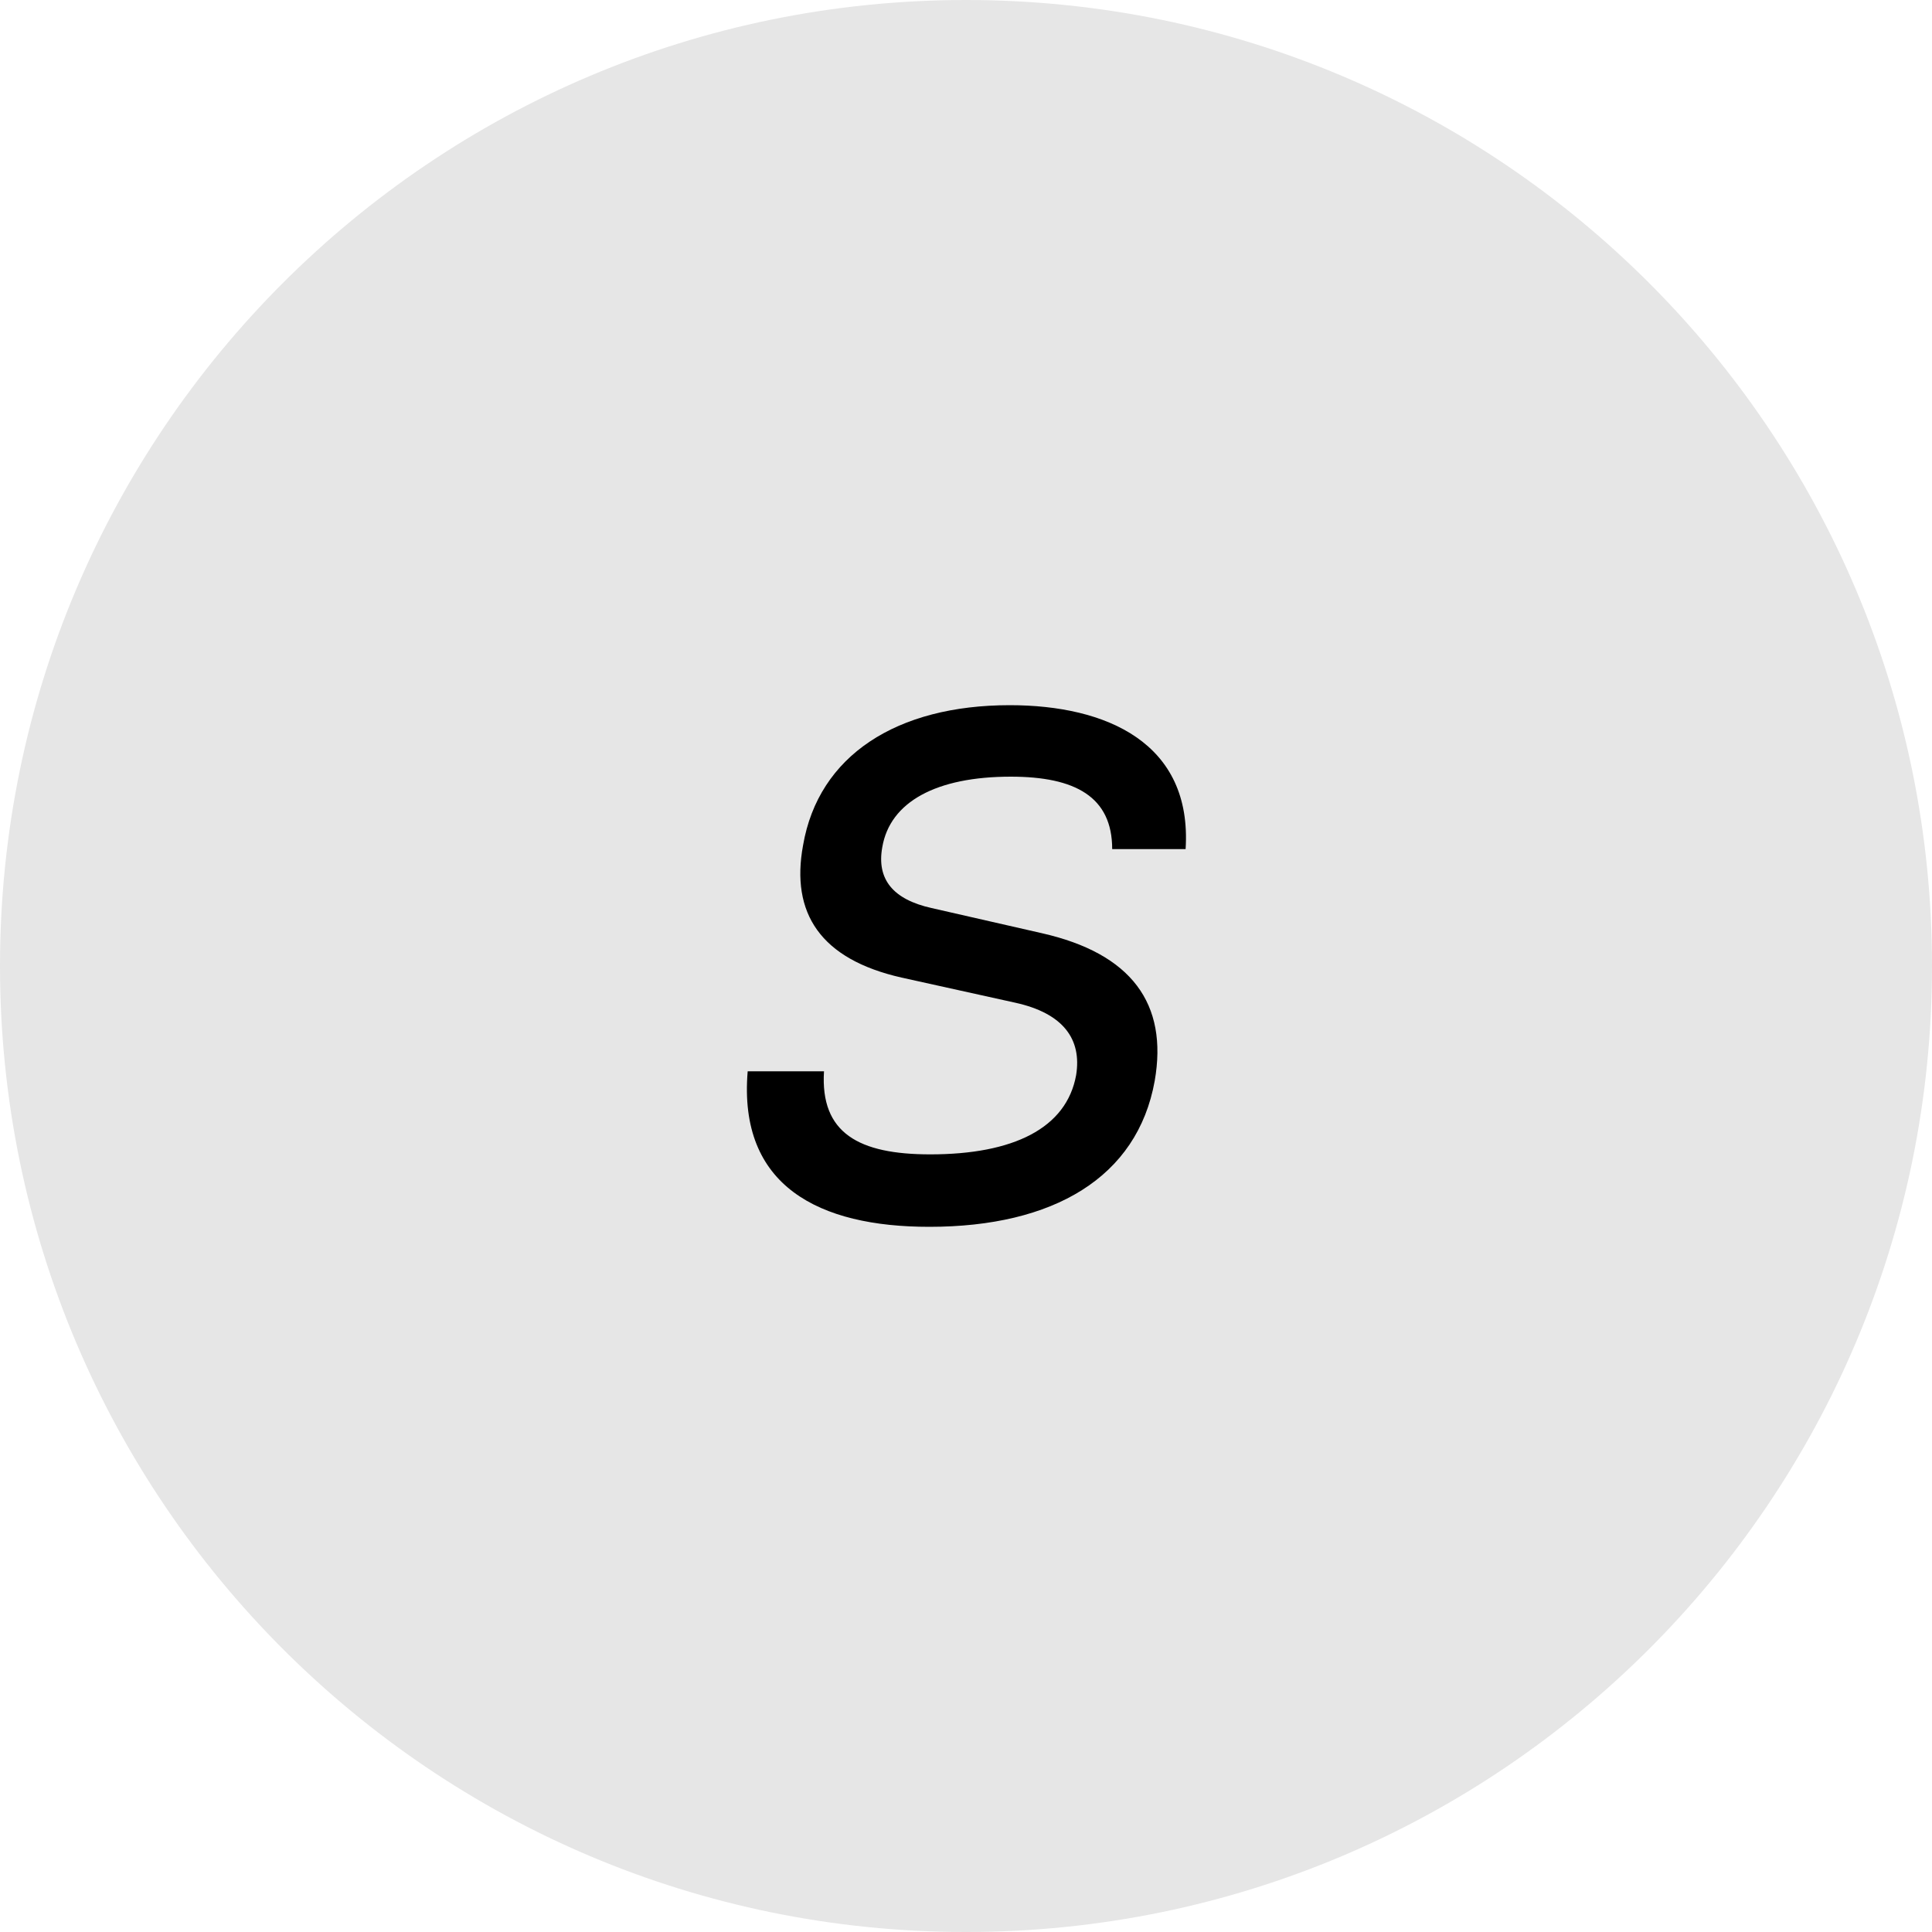
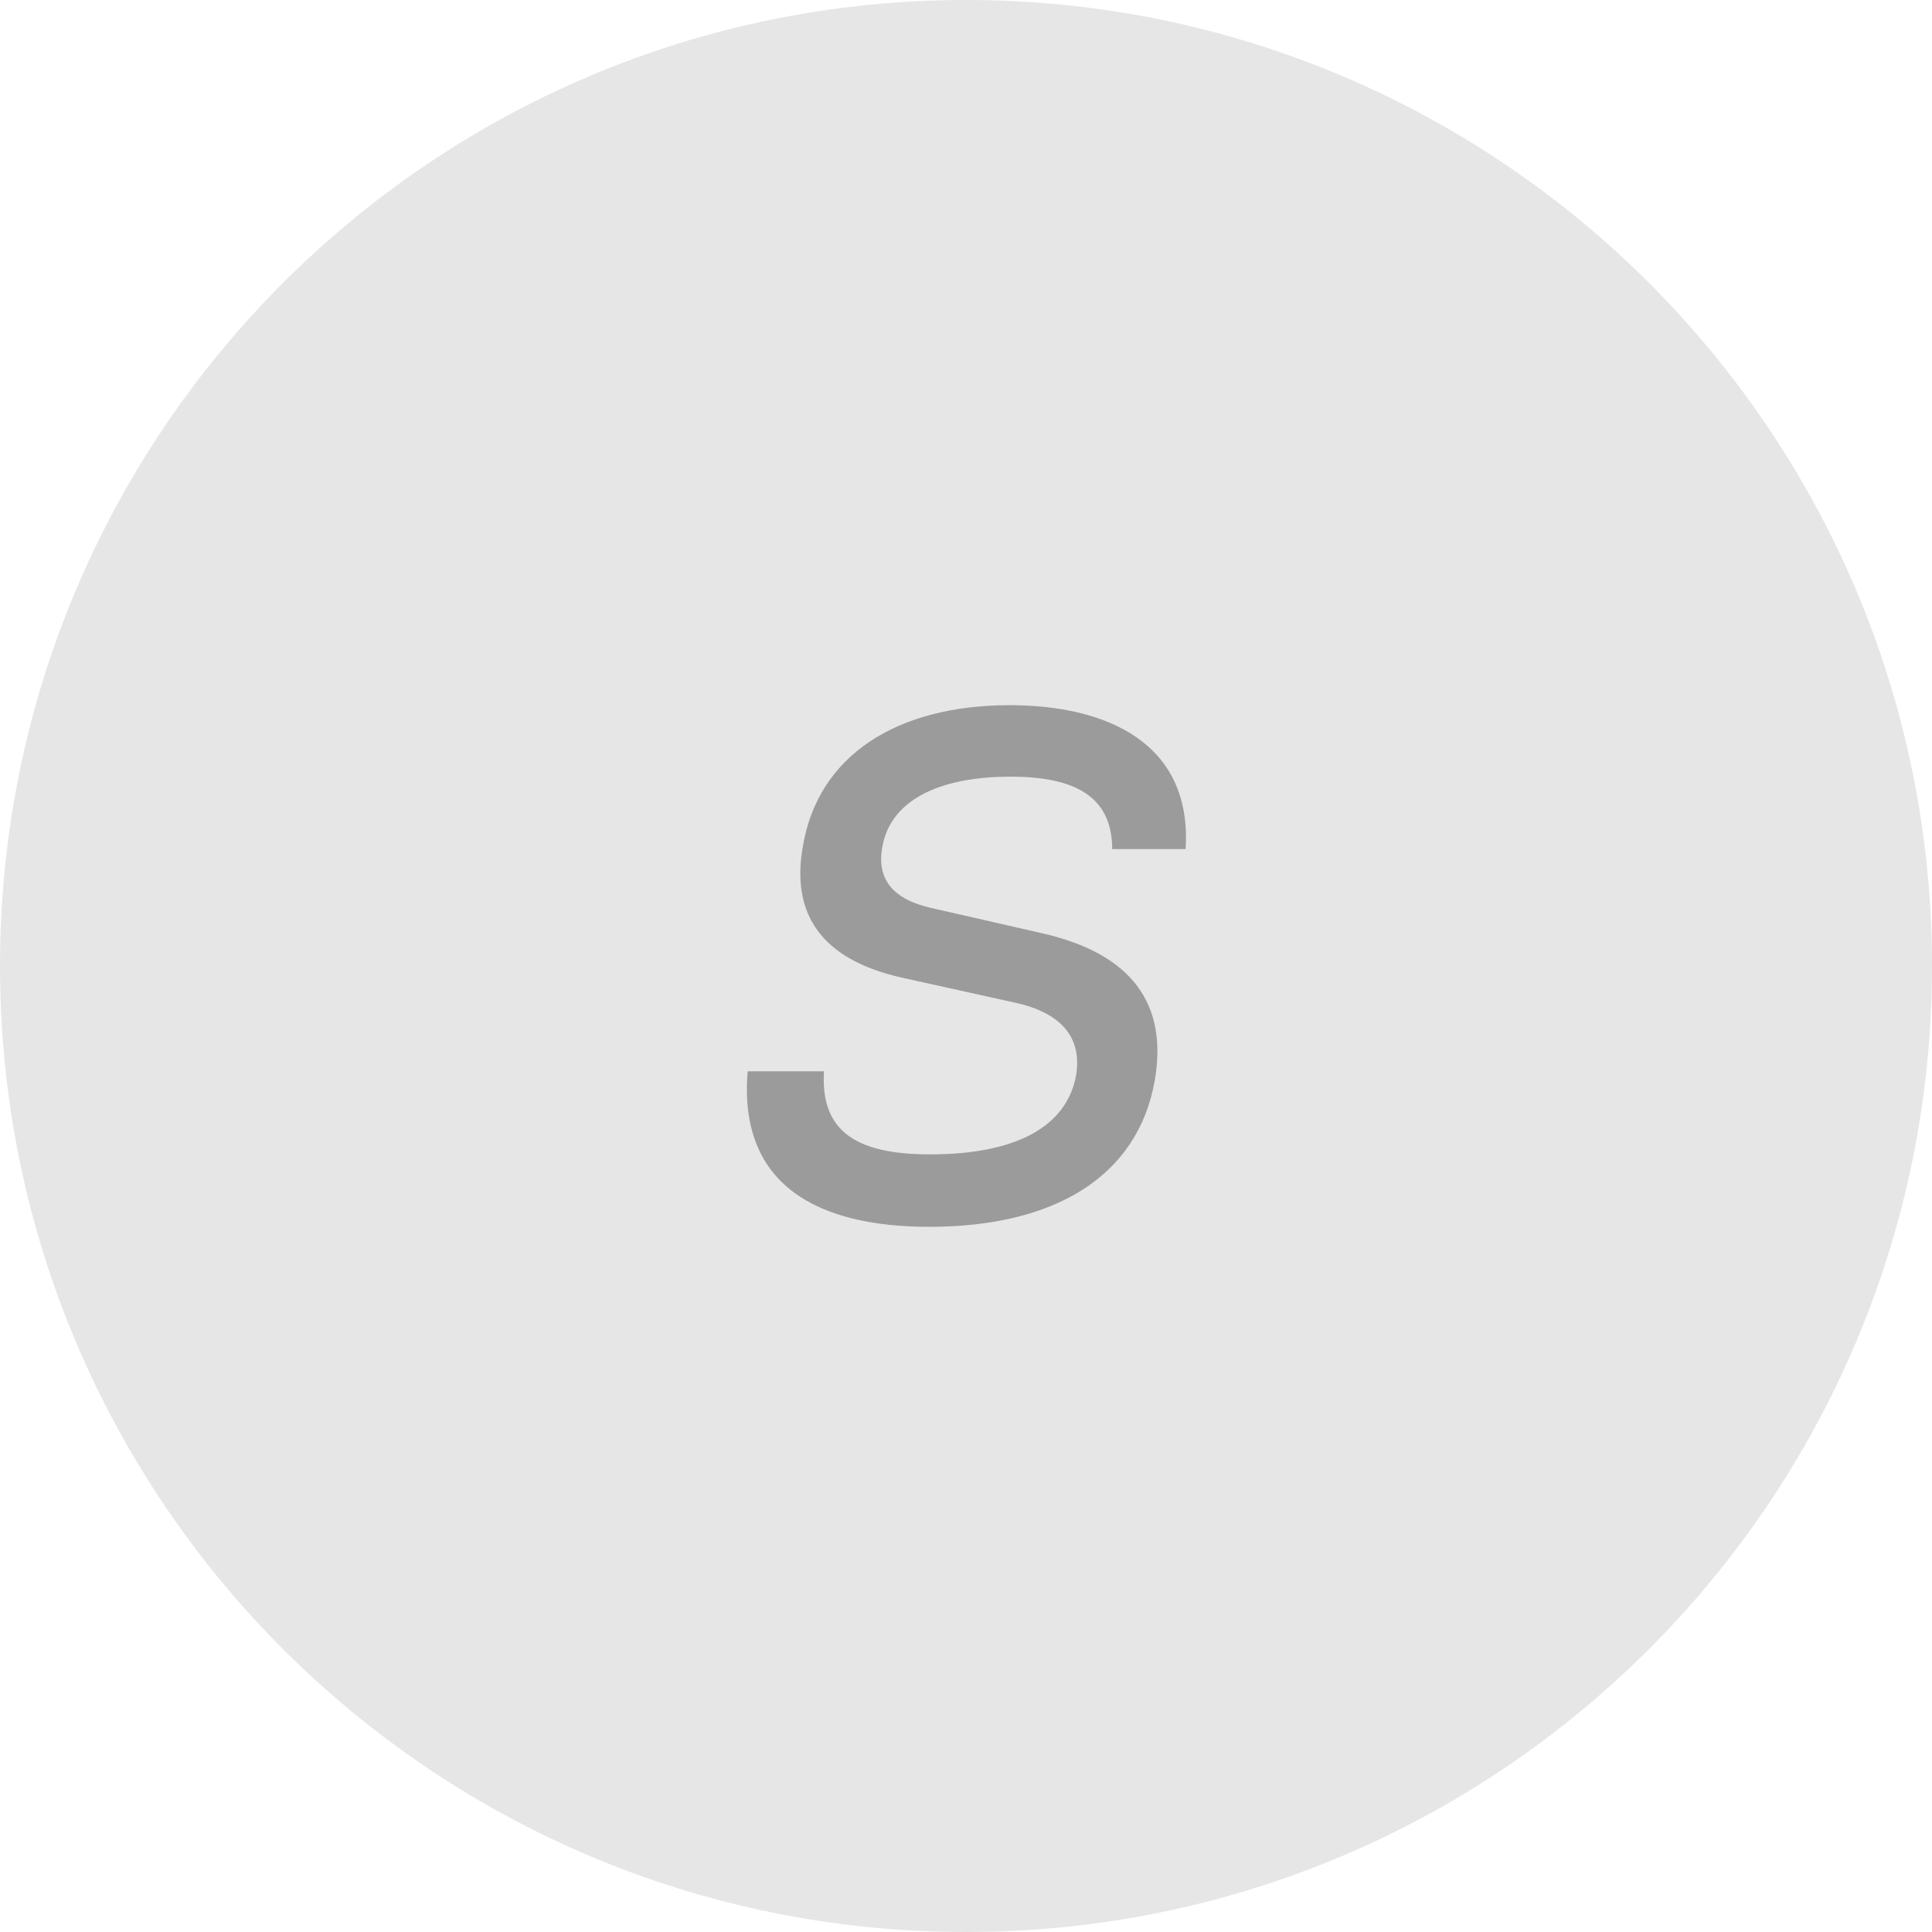
<svg xmlns="http://www.w3.org/2000/svg" viewBox="0 0 60 60">
  <g>
    <path fill="#e6e6e6" d="M60,30A30,30,0,1,1,30,0,30,30,0,0,1,60,30Z" />
  </g>
  <g>
-     <path fill="#000000" d="M27.4,26.31q-.27,1.49,1.53,1.89l3.42.78c2.79.63,3.93,2.19,3.51,4.59-.54,3-3.15,4.53-7,4.53-3.42,0-5.94-1.26-5.64-4.83h2.37c-.12,1.92,1.08,2.58,3.3,2.58,2.58,0,4.23-.81,4.53-2.46.18-1.11-.39-1.92-1.89-2.25L28,30.36c-2.52-.57-3.45-2-3.06-4.11.48-2.79,2.91-4.35,6.42-4.35,3,0,5.67,1.17,5.46,4.47H34.54c0-1.62-1.14-2.25-3.15-2.25C29.08,24.12,27.64,24.9,27.4,26.31Z" />
+     <path fill="#9B9B9B" d="M27.4,26.31q-.27,1.49,1.53,1.89l3.42.78c2.79.63,3.93,2.19,3.51,4.59-.54,3-3.15,4.53-7,4.53-3.42,0-5.94-1.26-5.64-4.83h2.37c-.12,1.92,1.08,2.58,3.3,2.58,2.58,0,4.23-.81,4.53-2.46.18-1.11-.39-1.92-1.89-2.25L28,30.36c-2.52-.57-3.45-2-3.06-4.11.48-2.79,2.91-4.35,6.42-4.35,3,0,5.67,1.17,5.46,4.47H34.54c0-1.62-1.14-2.25-3.15-2.25C29.08,24.12,27.64,24.9,27.4,26.31Z" />
  </g>
</svg>
